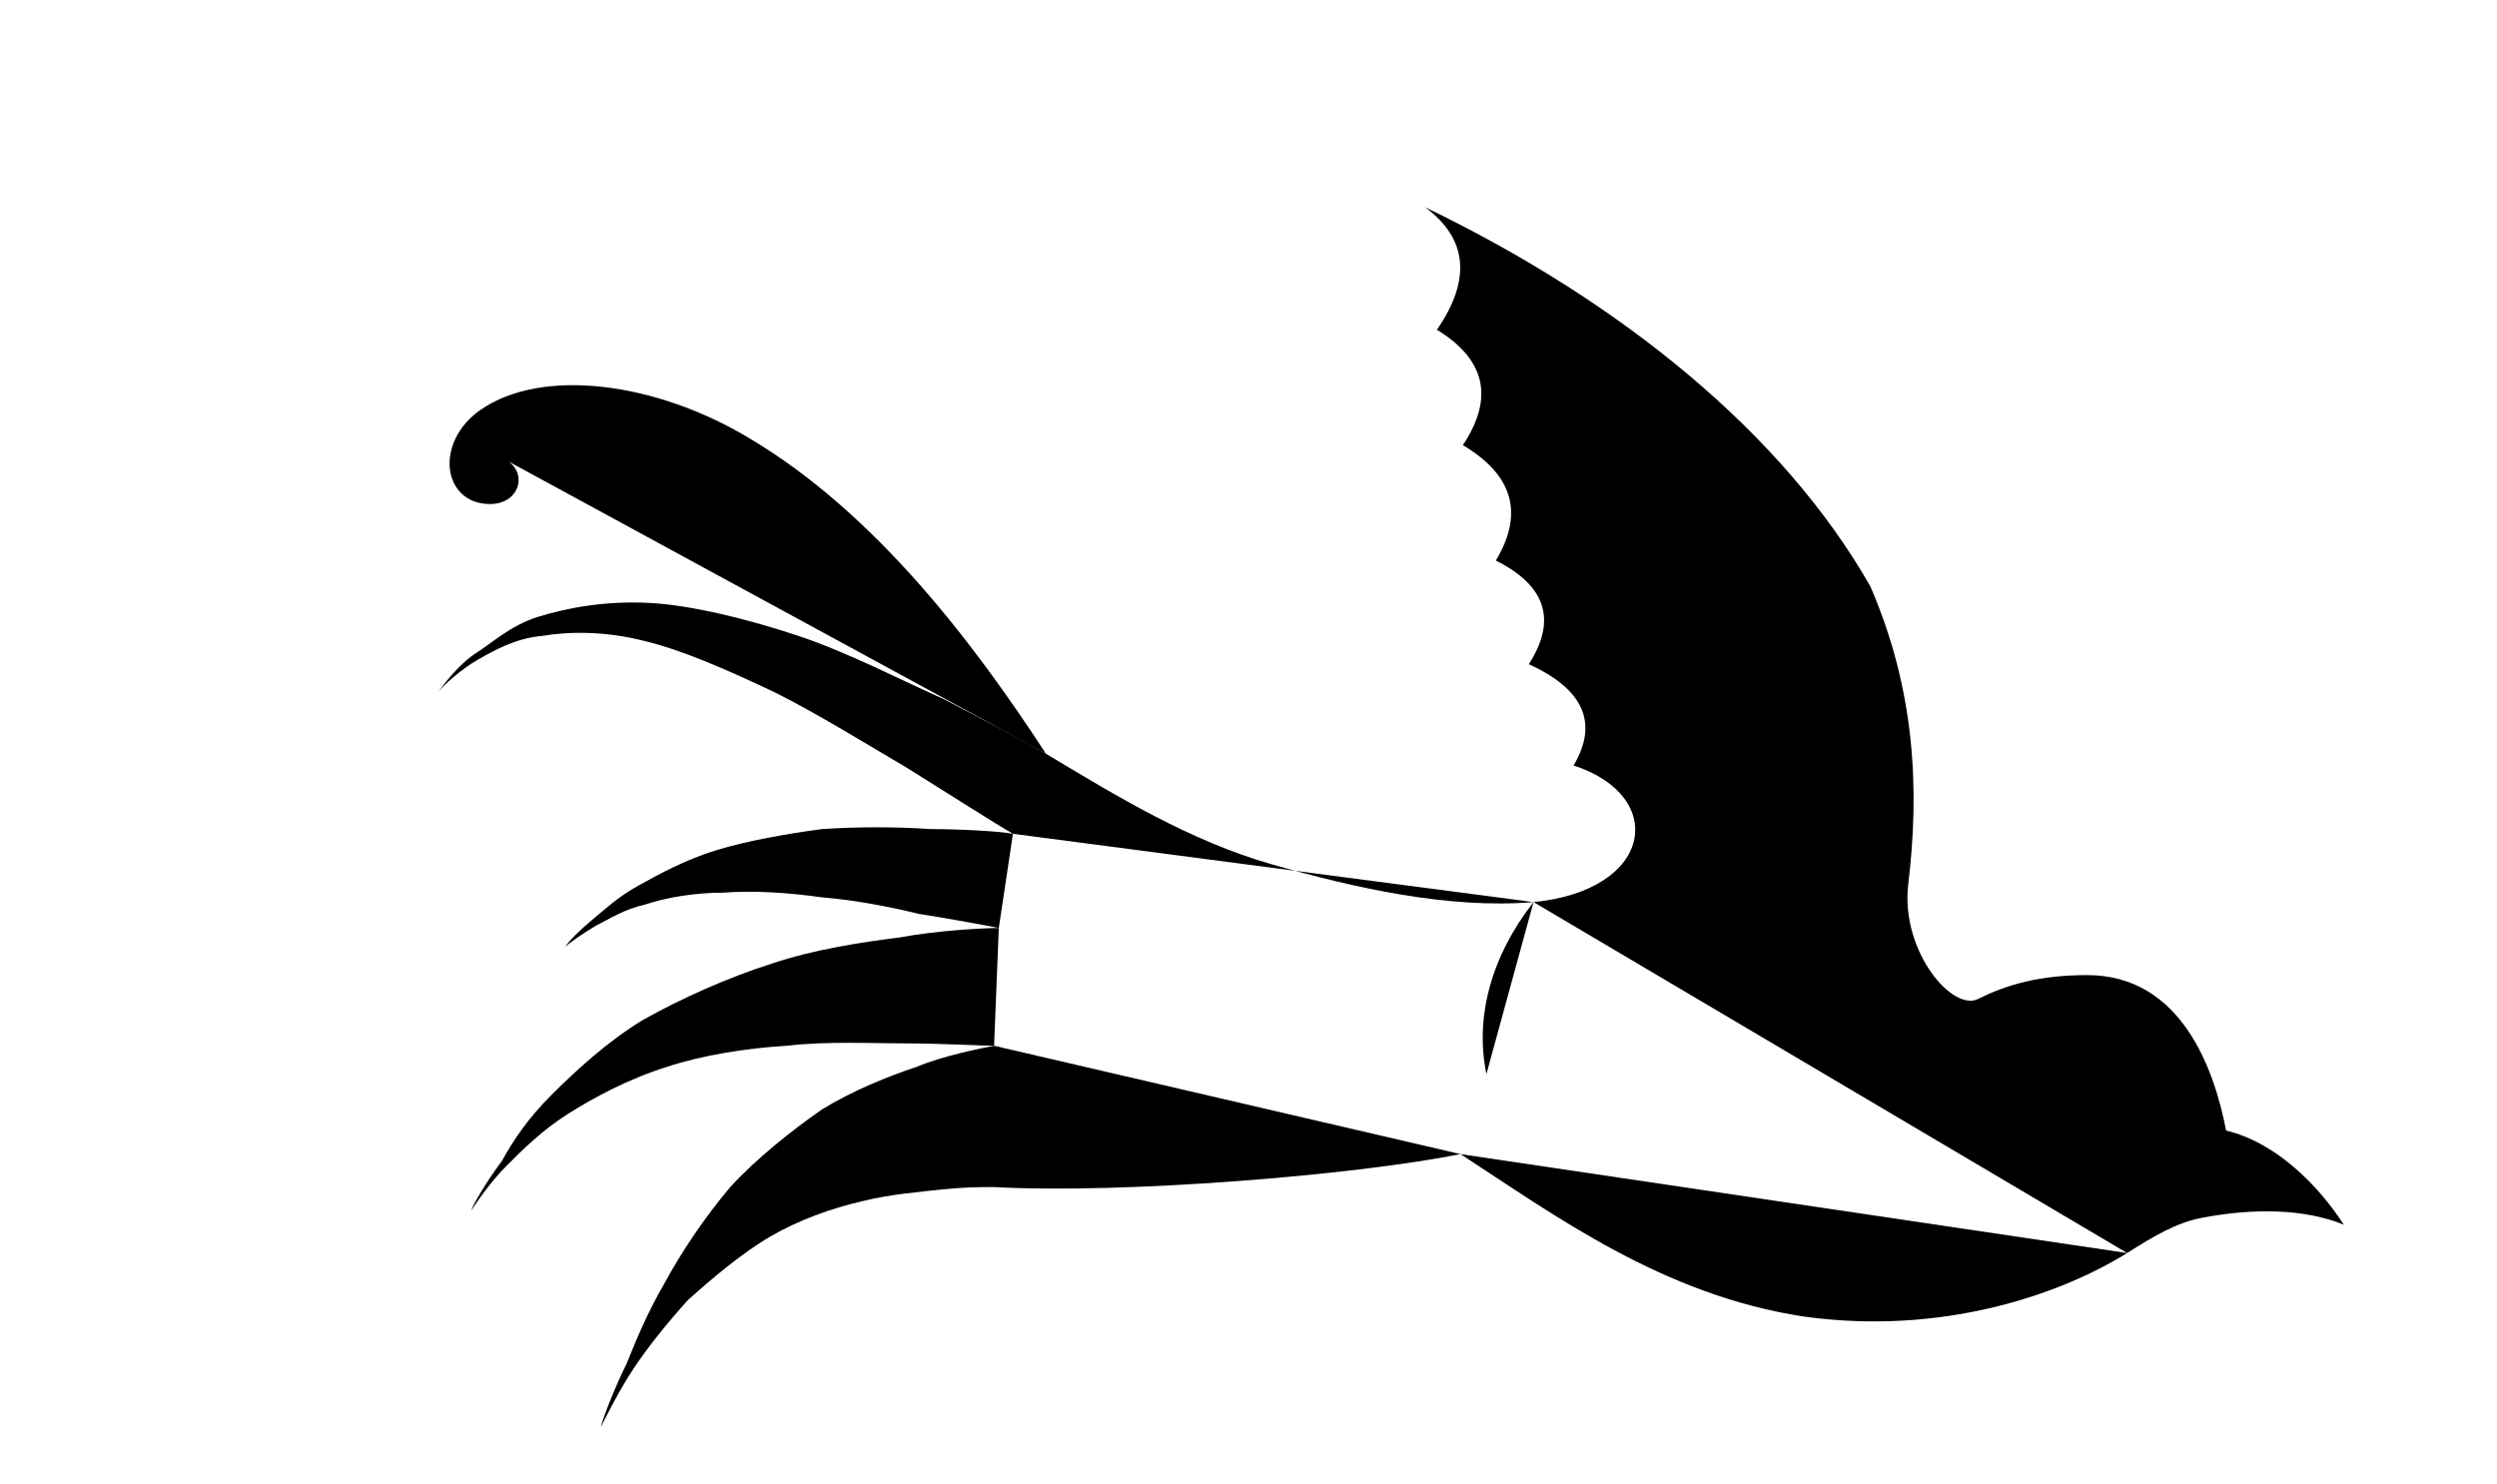
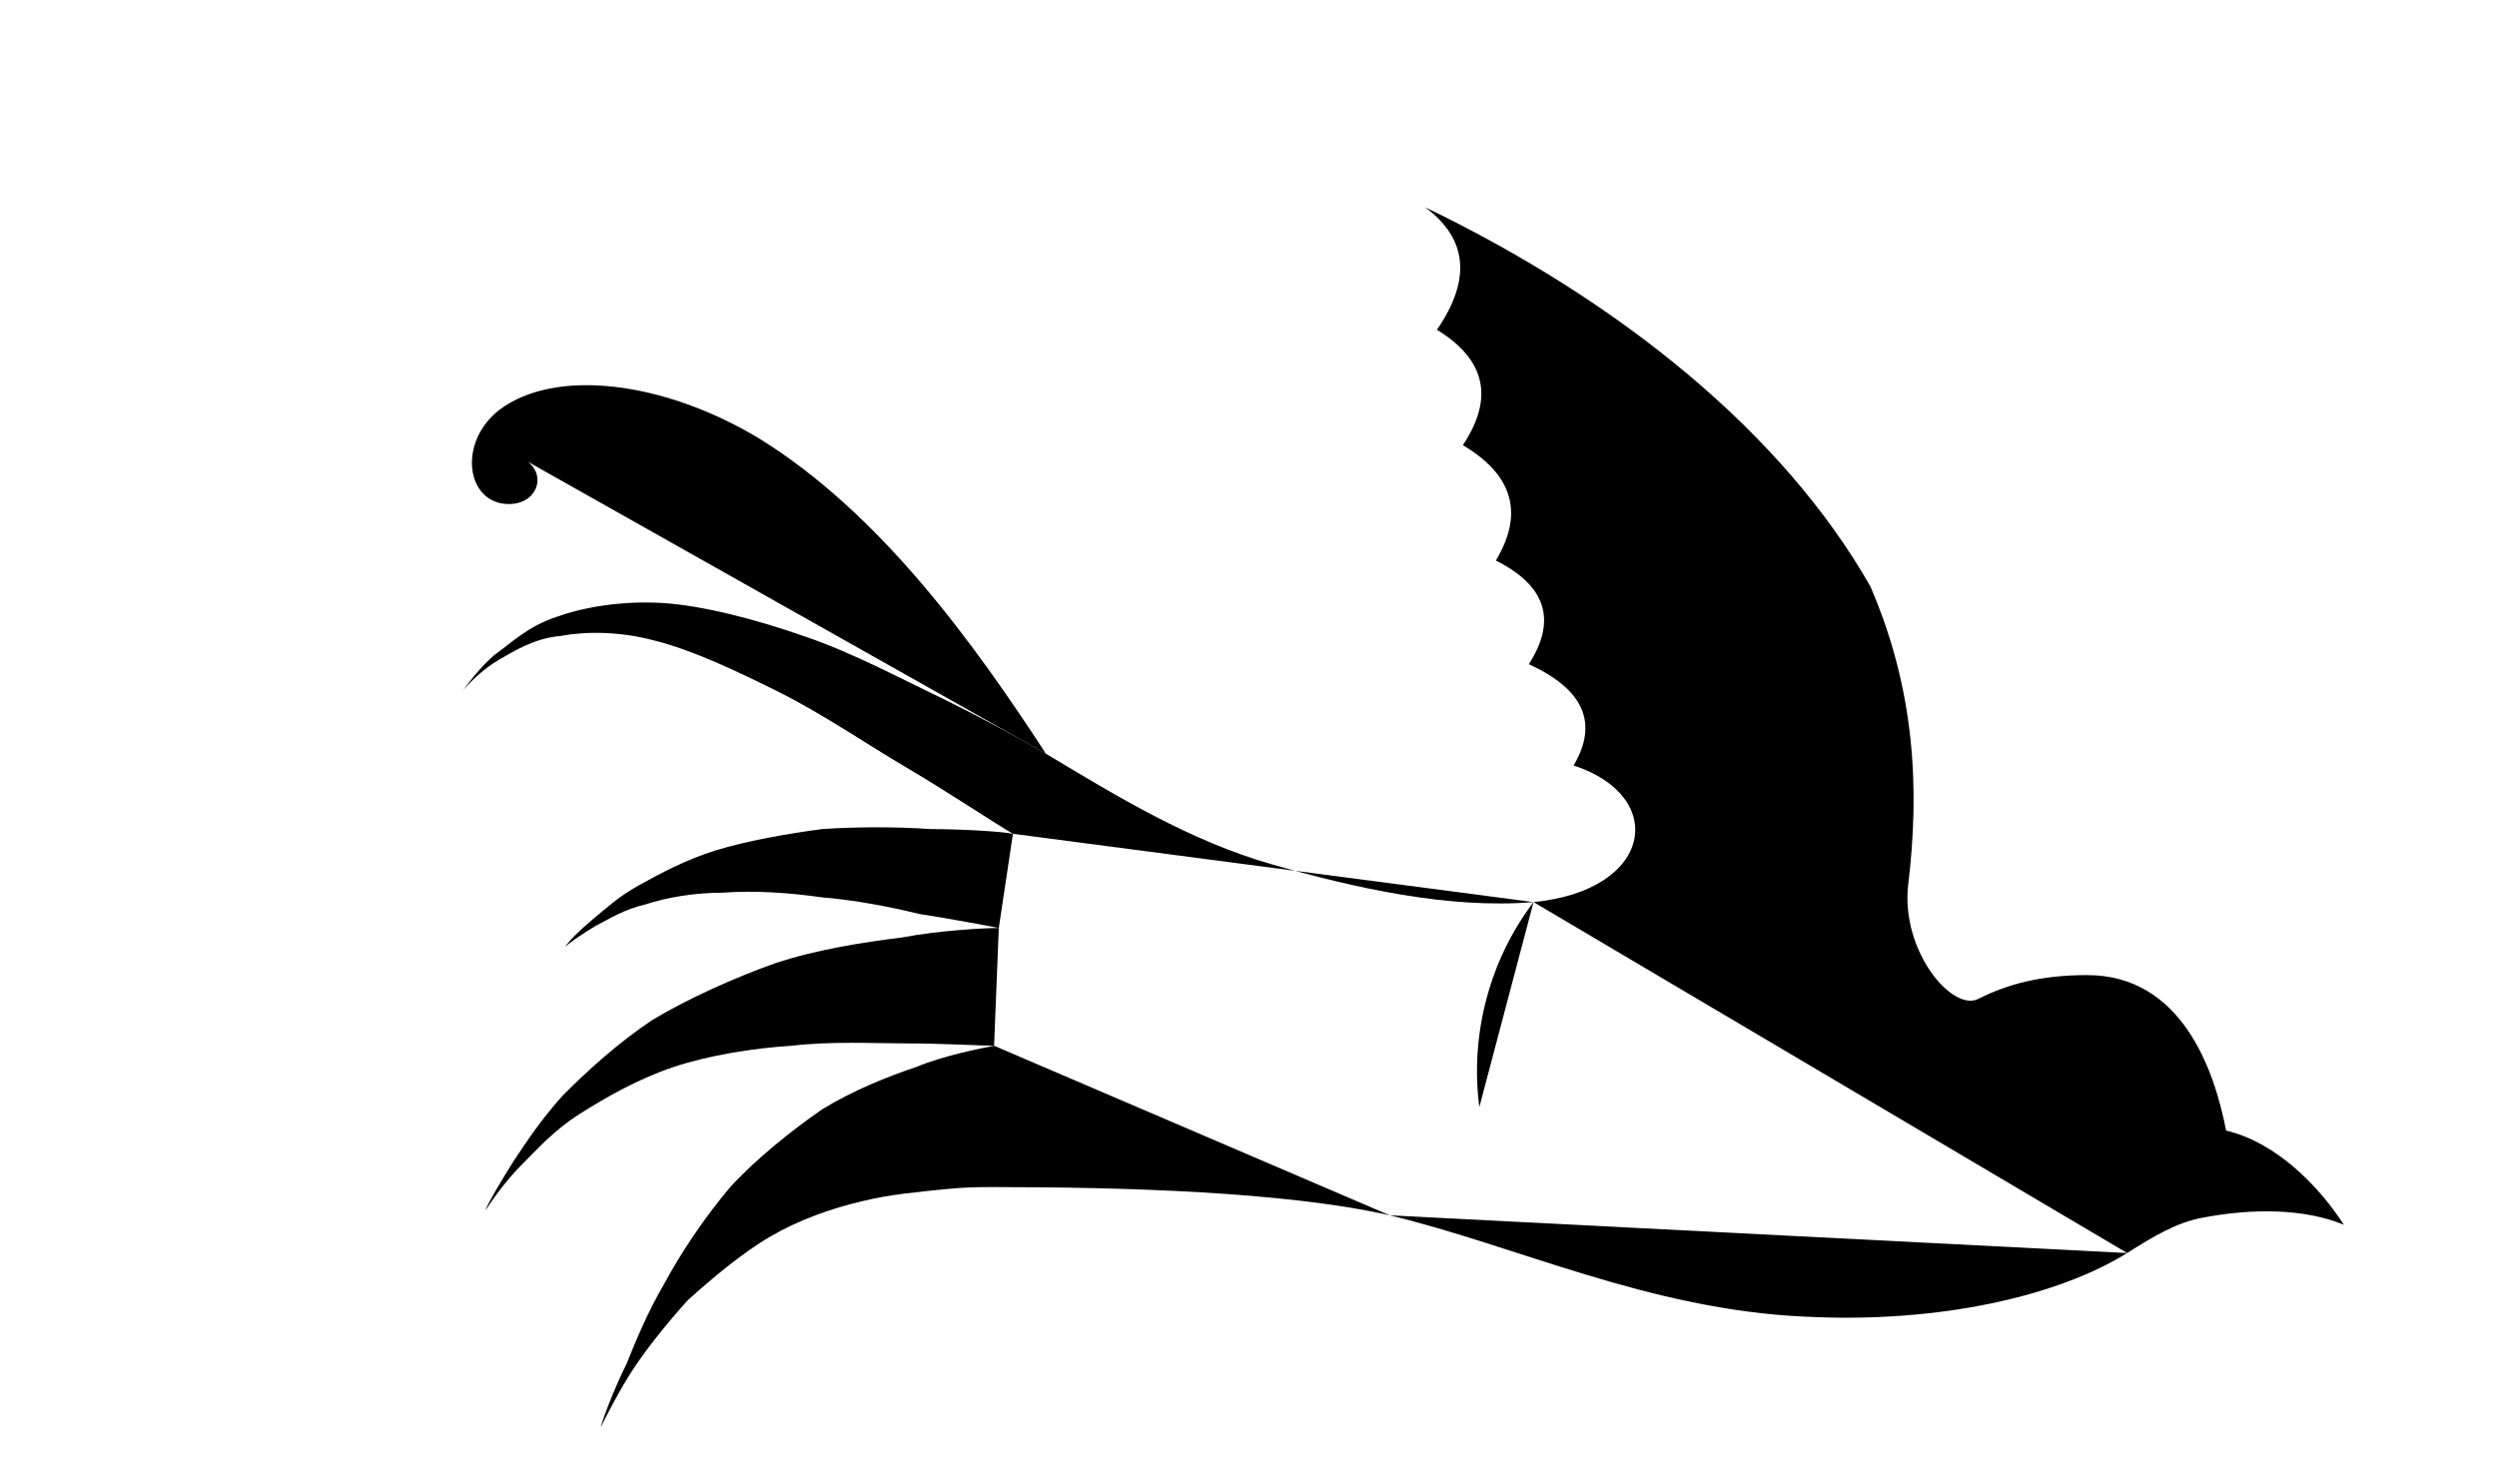
<svg xmlns="http://www.w3.org/2000/svg" viewBox="-53 -2 106 63">
  <g>
-     <path d="M 9 47 C 13 49.6 17.6 53 23.6 53.9 C 29.4 54.7 34.4 53 37.3 51.2" />
+     <path d="M 6 49.6 C 11.4 50.9 17 53.6 23.6 53.9 C 29.4 54.2 34.4 53 37.3 51.2" />
    <path d="M 37.3 51.2 C 38.4 50.5 39.4 49.9 40.5 49.7 C 42.6 49.3 44.8 49.3 46.5 50 C 45.4 48.3 43.6 46.5 41.5 46 C 41 43.4 39.6 39.4 35.6 39.4 C 33.6 39.4 32.2 39.8 31 40.4 C 29.9 41 27.7 38.4 28 35.6 C 28.5 31.5 28.3 27.3 26.4 22.9 C 22.7 16.4 15.8 10.8 7.5 6.8 Q 10.2 8.8 8 12 Q 11.1 13.9 9.1 16.9 Q 12.3 18.8 10.5 21.8 Q 13.7 23.4 11.9 26.2 Q 15.4 27.8 13.8 30.5 C 17.8 31.8 17.2 35.8 12.1 36.3" />
    <path class="fine" d="M 38.4 46.9 C 38.4 47.5 37.9 47.9 37.4 47.9 C 36.8 47.9 36.4 47.5 36.4 46.9 C 36.4 46.4 36.8 45.9 37.4 45.9 C 37.9 45.9 38.4 46.4 38.4 46.9 Z" />
    <path class="fine" d="M 26.4 22.9 C 22.5 26.6 19.2 30.4 16.1 34.4" />
-     <path class="fine" d="M 12.1 36.3 C 10.3 38.6 9.6 41.2 10.1 43.6" />
+     <path class="fine" d="M 12.1 36.3 C 10.2 38.8 9.4 42 9.8 45" />
  </g>
  <g>
-     <path d="M 12.1 36.3 C 8.5 36.6 4.5 35.7 1 34.7 C -2.5 33.7 -5.6 31.8 -8.6 30 C -10 29.2 -11.2 28.6 -12.9 27.7 C -14.7 26.9 -17 25.7 -19.1 25 C -21.2 24.3 -23.6 23.7 -25.4 23.6 C -27.3 23.5 -28.9 23.8 -30.2 24.2 C -31.4 24.6 -32.1 25.3 -32.9 25.8 C -33.6 26.3 -34.2 27.1 -34.4 27.4 C -34.2 27.1 -33.4 26.4 -32.7 26 C -32 25.6 -31.1 25.1 -30 25 C -28.8 24.8 -27.3 24.8 -25.7 25.2 C -24 25.6 -22 26.5 -20.1 27.4 C -18.3 28.3 -16.2 29.6 -14.5 30.6 C -12.9 31.6 -10.7 33 -10 33.4" />
+     <path d="M 12.1 36.3 C 8.5 36.6 4.5 35.7 1 34.7 C -2.5 33.7 -5.6 31.8 -8.6 30 C -10 29.2 -11.1 28.6 -12.9 27.7 C -14.6 26.9 -16.8 25.7 -18.9 25 C -20.9 24.3 -23.2 23.7 -24.9 23.6 C -26.7 23.5 -28.3 23.8 -29.4 24.2 C -30.6 24.6 -31.3 25.3 -32 25.8 C -32.6 26.3 -33.2 27.1 -33.4 27.4 C -33.2 27.1 -32.5 26.4 -31.8 26 C -31.1 25.6 -30.3 25.1 -29.2 25 C -28.1 24.8 -26.7 24.8 -25.2 25.2 C -23.6 25.6 -21.7 26.5 -19.9 27.4 C -18.1 28.3 -16.2 29.6 -14.5 30.6 C -12.8 31.6 -10.7 33 -10 33.4" />
    <path d="M -10 33.4 C -10.5 33.3 -12.2 33.2 -13.5 33.2 C -14.9 33.1 -16.6 33.1 -18.1 33.2 C -19.6 33.4 -21.3 33.7 -22.6 34.1 C -23.9 34.5 -25 35.1 -25.9 35.6 C -26.8 36.1 -27.3 36.6 -27.8 37 C -28.4 37.5 -28.9 38 -29 38.2 C -28.8 38 -28.2 37.6 -27.7 37.3 C -27.1 37 -26.5 36.6 -25.6 36.4 C -24.7 36.1 -23.5 35.9 -22.3 35.9 C -21 35.8 -19.5 35.9 -18.1 36.1 C -16.8 36.2 -15.2 36.5 -14 36.8 C -12.7 37 -11.1 37.3 -10.6 37.4" />
-     <path d="M -10.6 37.4 C -11.2 37.4 -13.2 37.5 -14.8 37.8 C -16.4 38 -18.4 38.3 -20.2 38.9 C -22.1 39.5 -24.1 40.4 -25.7 41.3 C -27.2 42.2 -28.6 43.5 -29.6 44.5 C -30.6 45.5 -31.2 46.4 -31.7 47.3 C -32.3 48.1 -32.9 49.1 -33 49.4 C -32.8 49.1 -32.2 48.2 -31.5 47.5 C -30.8 46.8 -30 46 -28.9 45.3 C -27.8 44.6 -26.3 43.8 -24.7 43.3 C -23.2 42.8 -21.3 42.5 -19.6 42.4 C -17.9 42.2 -16 42.3 -14.5 42.3 C -13.1 42.3 -11.3 42.4 -10.8 42.4" />
-     <path d="M -10.8 42.4 C -11.3 42.5 -12.9 42.8 -14.1 43.3 C -15.3 43.7 -16.8 44.3 -18.1 45.1 C -19.4 46 -20.9 47.2 -22 48.4 C -23.1 49.7 -24.1 51.2 -24.8 52.5 C -25.5 53.7 -26 54.9 -26.4 55.9 C -26.9 56.9 -27.4 58.2 -27.5 58.6 C -27.3 58.2 -26.7 57 -26.1 56.1 C -25.5 55.2 -24.7 54.2 -23.8 53.2 C -22.8 52.3 -21.5 51.2 -20.3 50.5 C -19.1 49.8 -17.7 49.3 -16.4 49 C -15.2 48.7 -13.9 48.6 -13 48.5 C -12 48.4 -11.5 48.4 -10.8 48.4 C -5.3 48.7 4.5 47.9 9 47" />
-     <path d="M -8.6 30 C -11.6 25.4 -15.8 19.8 -21.2 16.6 C -25.2 14.2 -30 13.6 -32.6 15.4 C -34.6 16.8 -34.2 19.4 -32.2 19.4 C -31 19.4 -30.6 18.2 -31.4 17.6" />
-     <path class="fine" d="M -13.4 35 C -13.9 34.9 -15.4 34.8 -16.4 34.7 C -17.5 34.7 -18.5 34.6 -19.5 34.7 C -20.5 34.7 -21.5 34.8 -22.5 35 C -23.5 35.2 -24.9 35.7 -25.4 35.8" />
-     <path class="fine" d="M -13.2 45.8 C -13.6 45.9 -14.9 46.2 -15.8 46.5 C -16.7 46.8 -17.6 47.1 -18.5 47.6 C -19.4 48.2 -20.3 48.7 -21.3 49.5 C -22.2 50.3 -23.5 51.8 -24 52.4" />
+     <path d="M -10.6 37.4 C -11.2 37.4 -13.1 37.5 -14.7 37.8 C -16.3 38 -18.3 38.3 -20.1 38.9 C -21.8 39.5 -23.8 40.4 -25.3 41.3 C -26.8 42.3 -28.1 43.5 -29.1 44.5 C -30 45.5 -30.6 46.4 -31.2 47.3 C -31.7 48.1 -32.3 49.1 -32.4 49.4 C -32.2 49.1 -31.6 48.2 -30.9 47.5 C -30.2 46.8 -29.5 46 -28.4 45.3 C -27.3 44.6 -25.9 43.8 -24.4 43.3 C -22.9 42.8 -21 42.5 -19.4 42.4 C -17.7 42.2 -15.9 42.3 -14.5 42.3 C -13 42.3 -11.3 42.4 -10.8 42.4" />
+     <path d="M -10.8 42.4 C -11.3 42.5 -12.9 42.8 -14.1 43.3 C -15.3 43.7 -16.8 44.3 -18.1 45.1 C -19.4 46 -20.9 47.2 -22 48.4 C -23.1 49.7 -24.1 51.2 -24.8 52.5 C -25.5 53.7 -26 54.9 -26.4 55.9 C -26.9 56.9 -27.4 58.2 -27.5 58.6 C -27.3 58.2 -26.7 57 -26.1 56.1 C -25.5 55.2 -24.7 54.2 -23.8 53.2 C -22.8 52.3 -21.5 51.2 -20.3 50.5 C -19.1 49.8 -17.7 49.3 -16.4 49 C -15.2 48.7 -13.9 48.6 -13 48.5 C -12 48.4 -11.5 48.4 -10.8 48.4 C -5.3 48.4 1.6 48.6 6 49.6" />
+     <path d="M -8.6 30 C -11.6 25.4 -15.6 19.8 -20.8 16.6 C -24.8 14.2 -29.4 13.6 -31.8 15.4 C -33.6 16.8 -33.2 19.4 -31.4 19.4 C -30.2 19.4 -29.8 18.2 -30.6 17.6" />
+     <path class="fine" d="M -14.5 46.1 C -14.9 46.2 -16.1 46.6 -16.9 46.9 C -17.7 47.2 -18.6 47.6 -19.4 48.2 C -20.2 48.7 -21.1 49.3 -21.9 50.1 C -22.7 50.9 -23.9 52.3 -24.3 52.8" />
  </g>
</svg>
